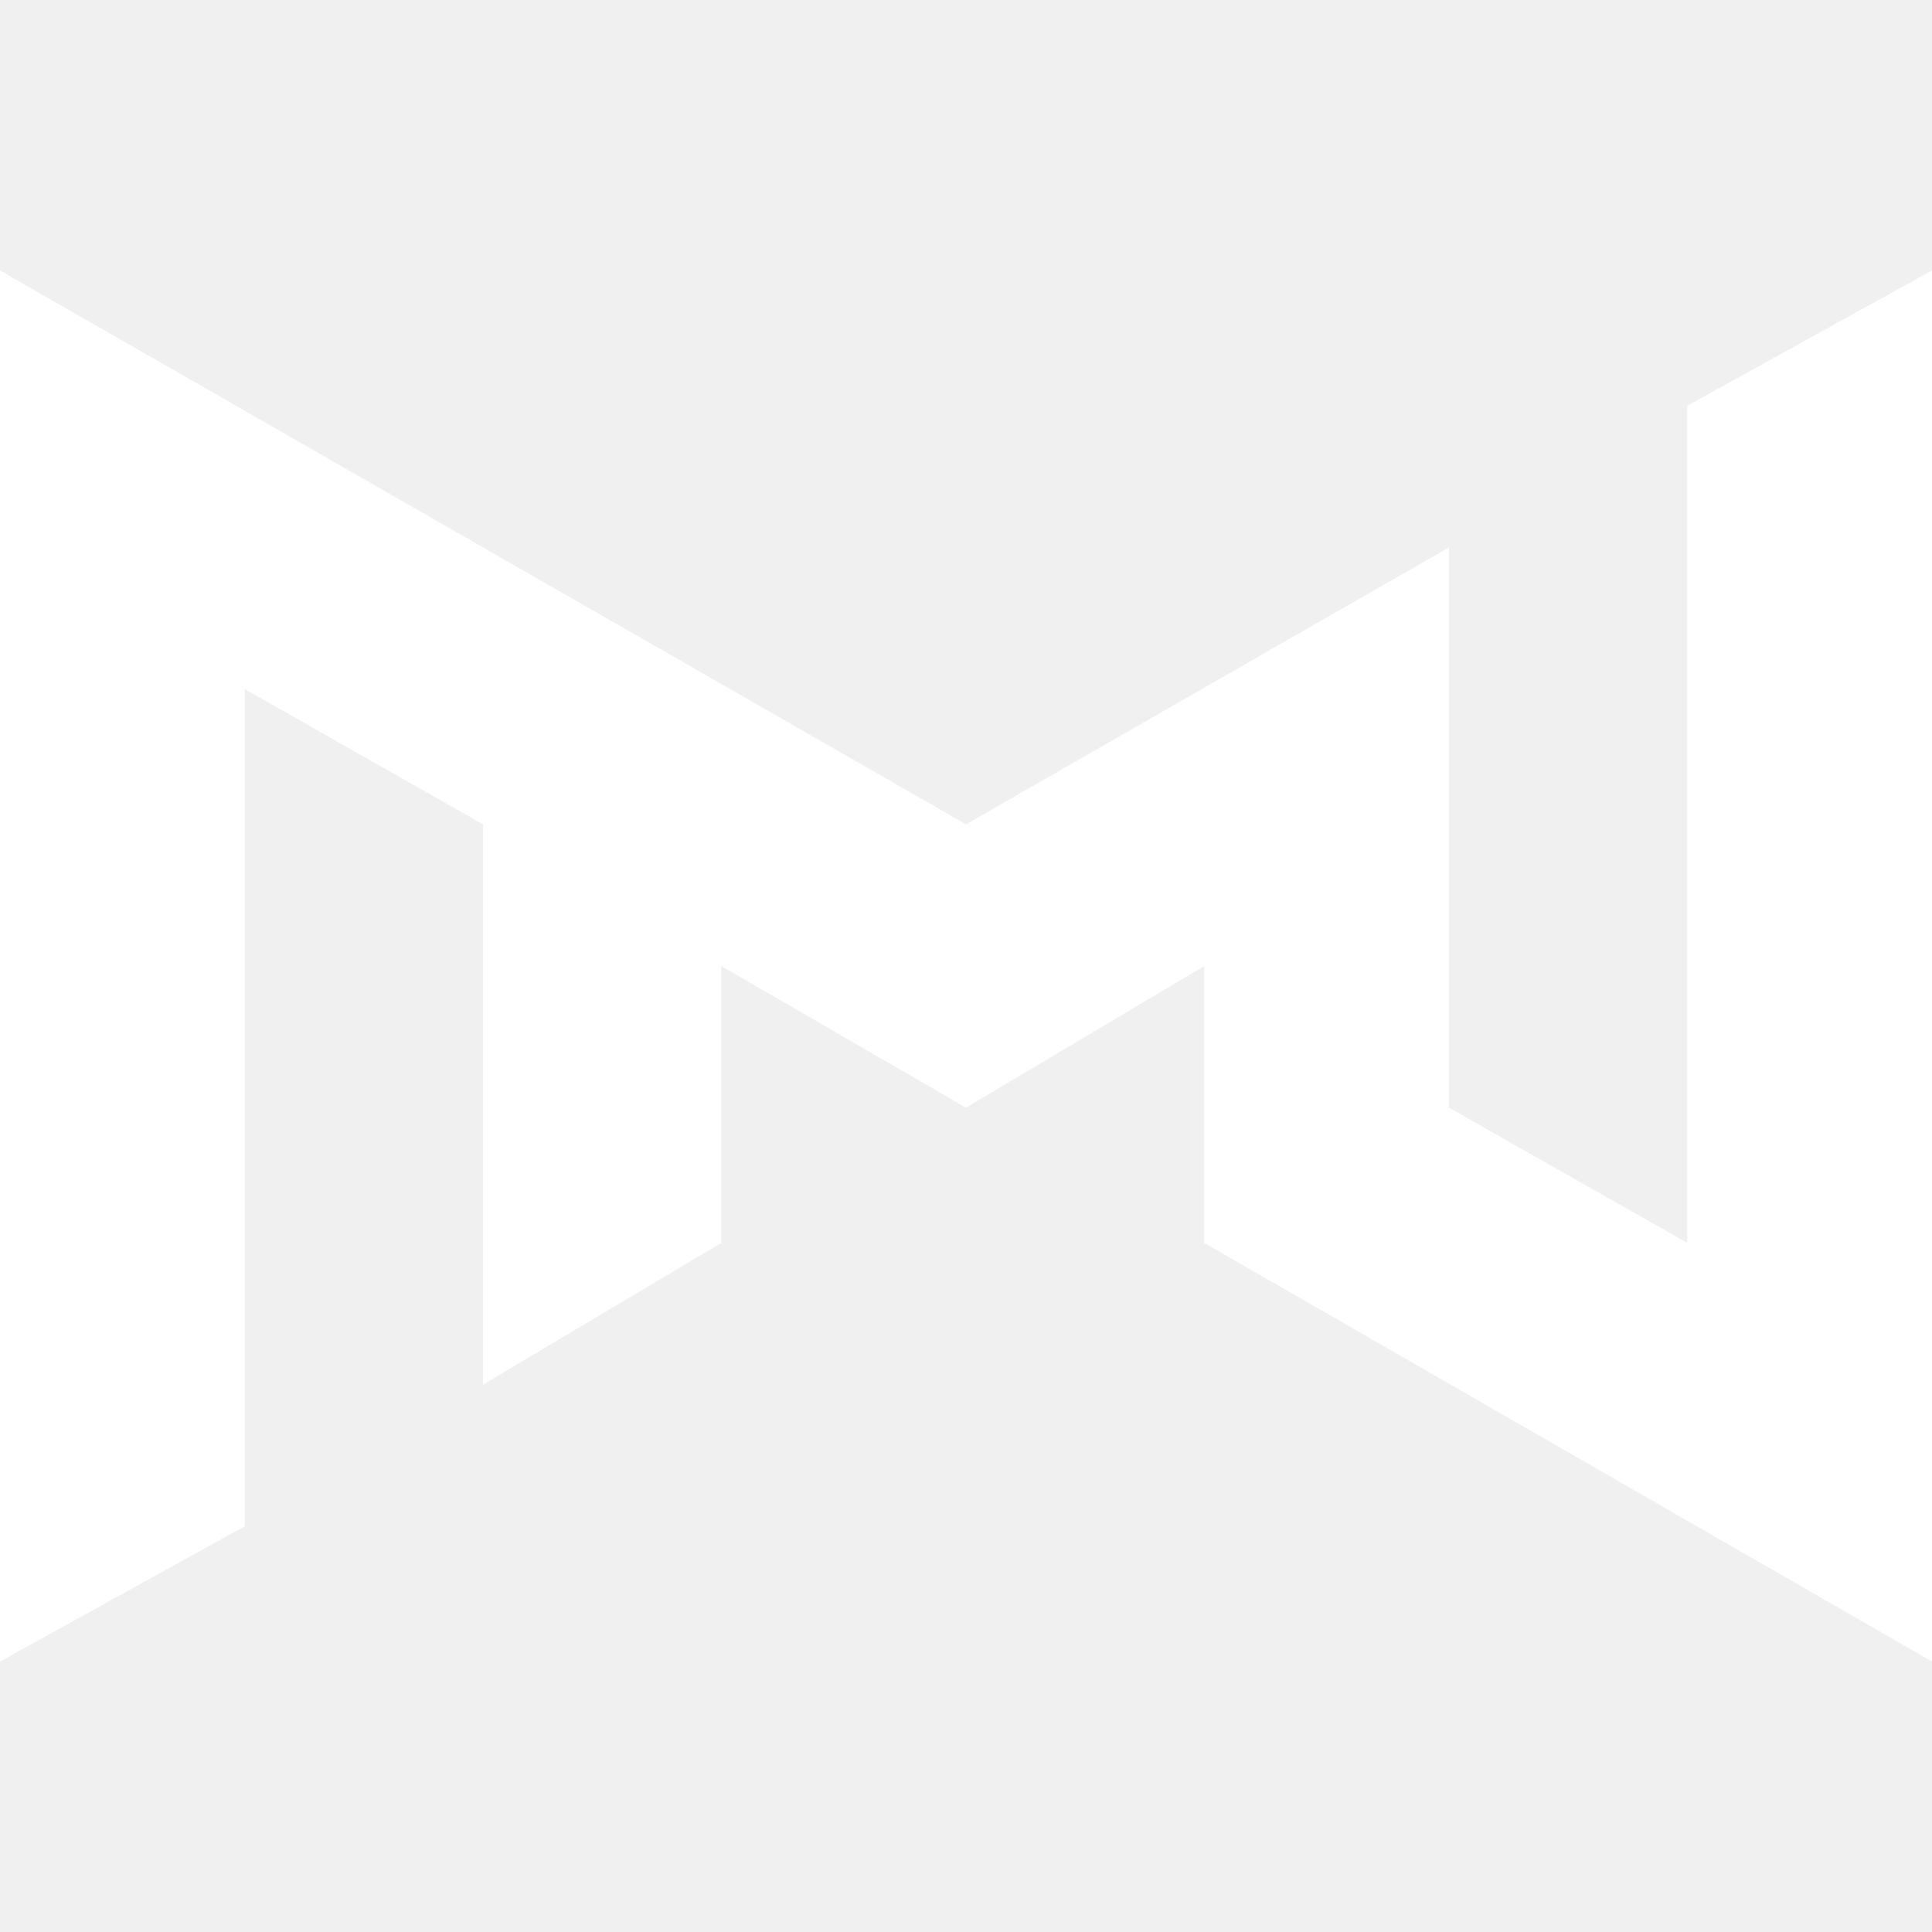
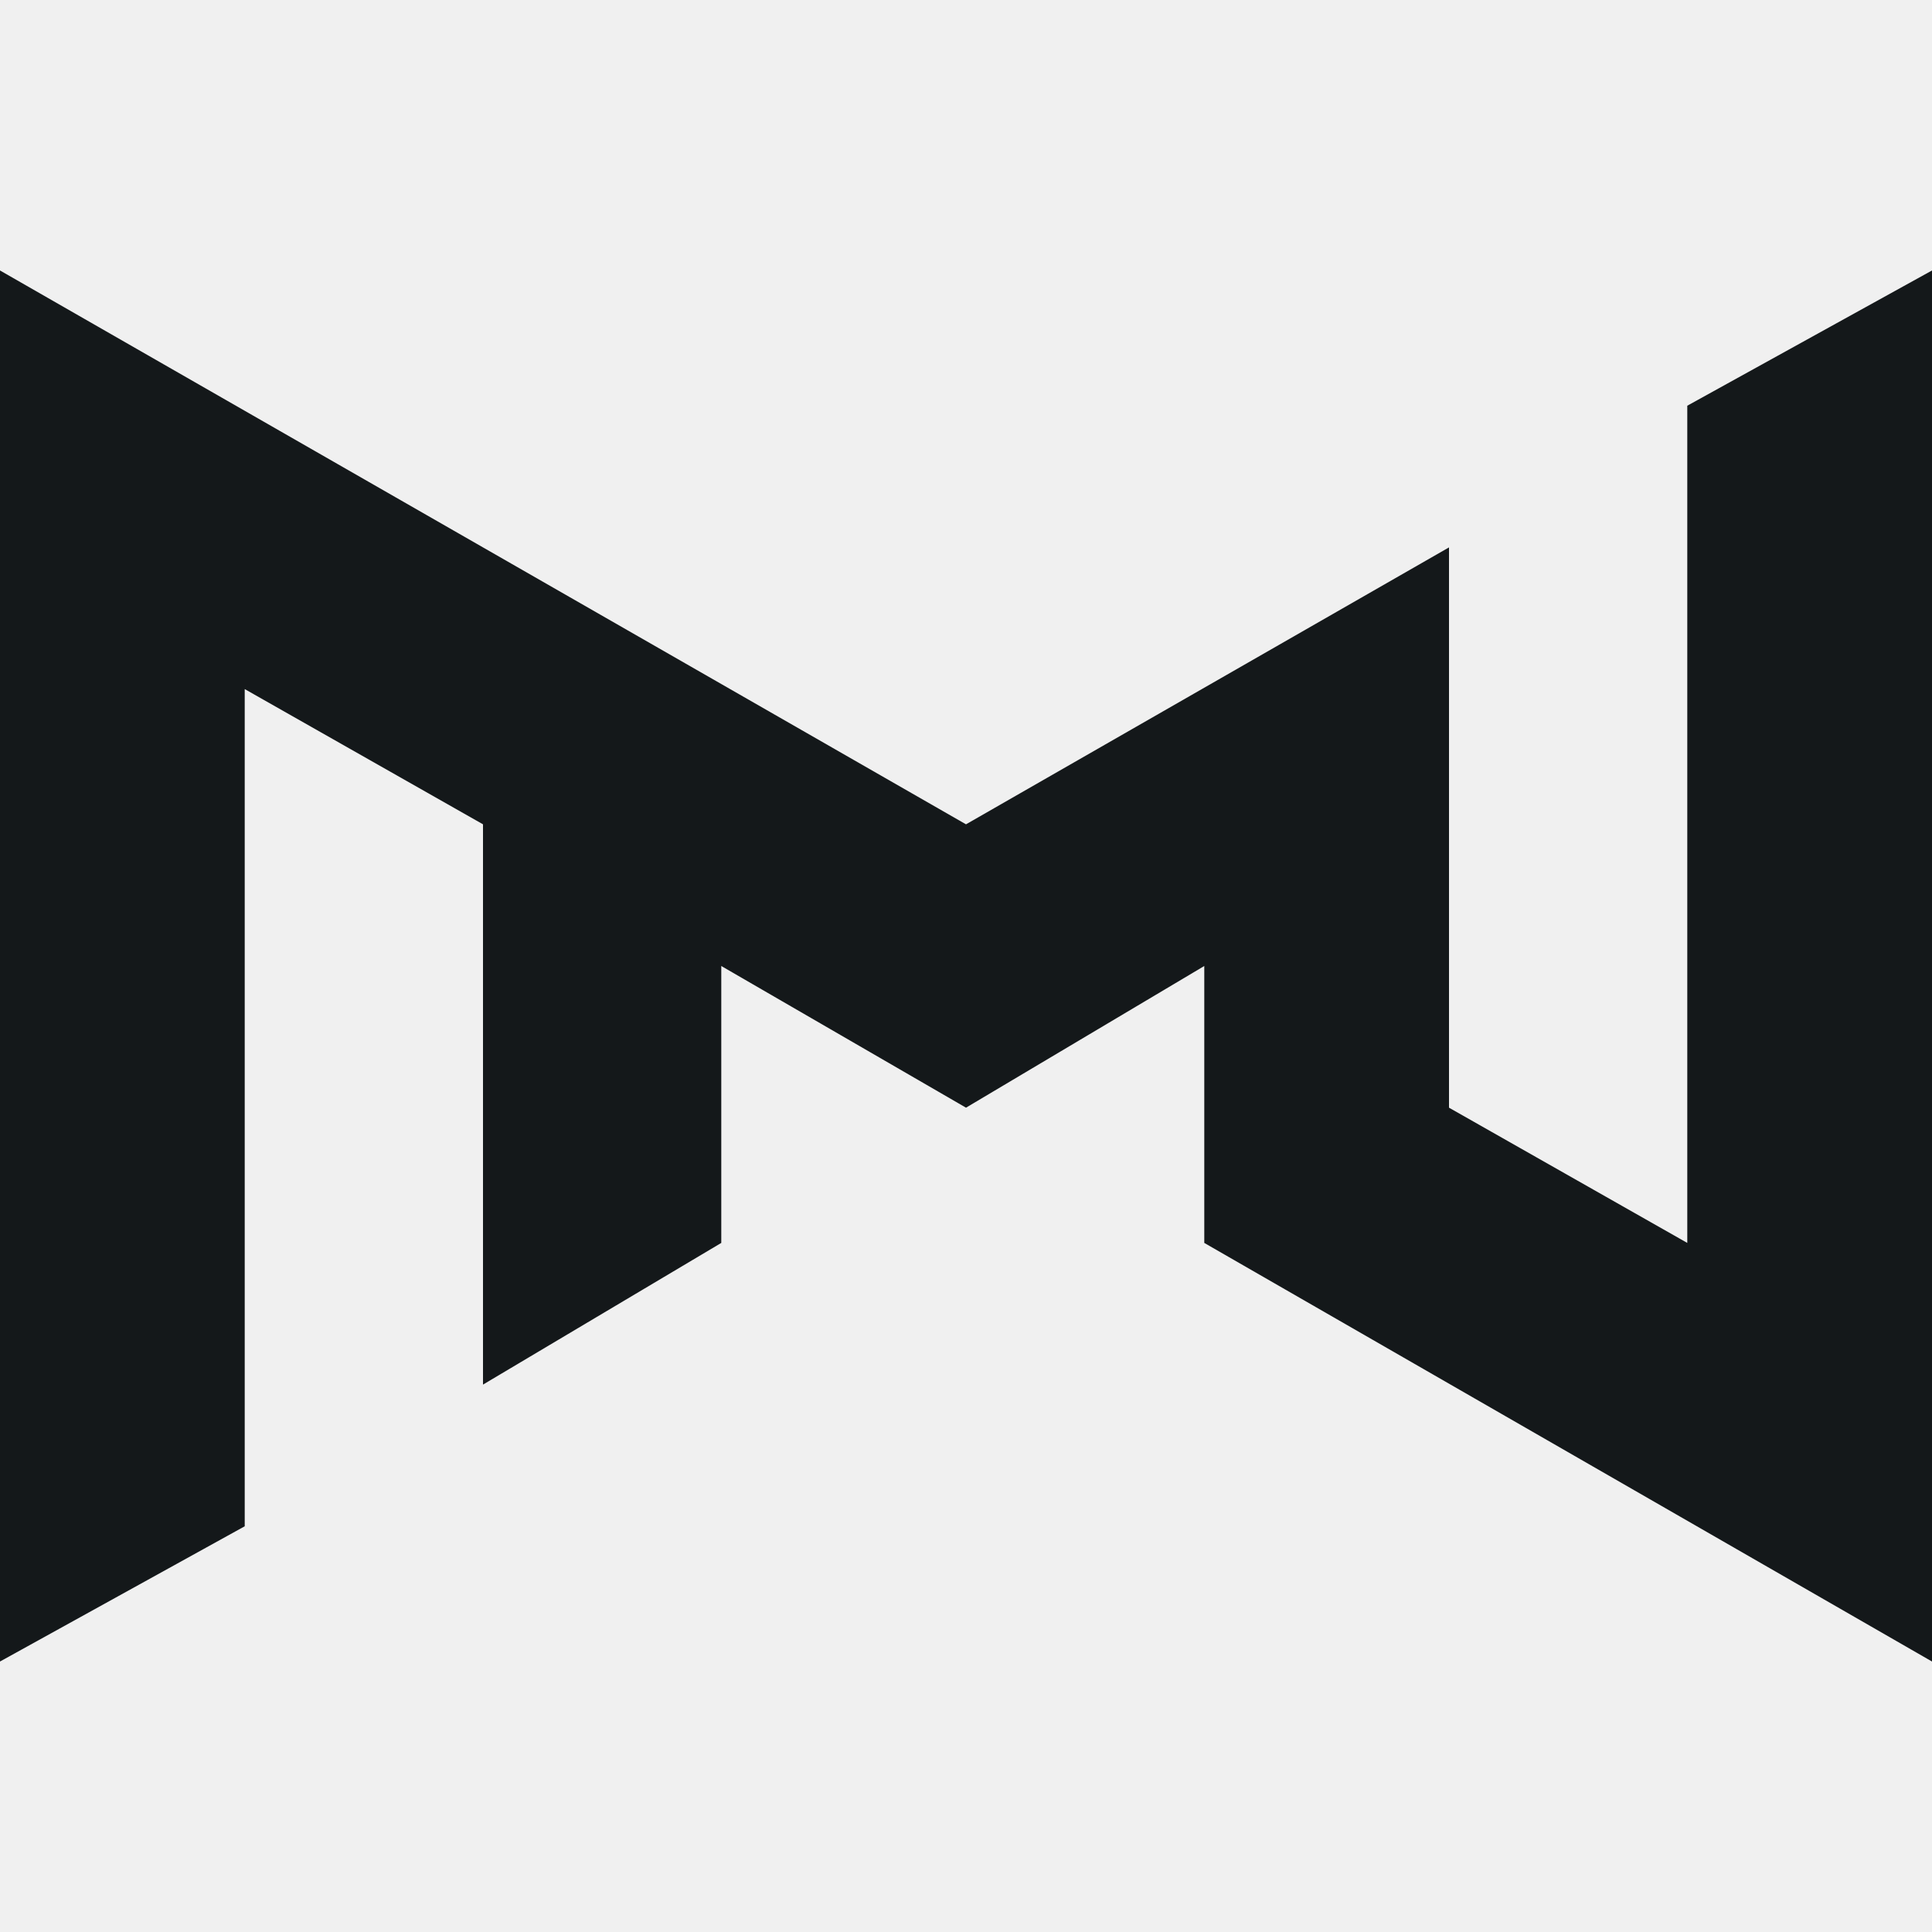
<svg xmlns="http://www.w3.org/2000/svg" version="1.1" id="图层_1" x="0px" y="0px" viewBox="0 0 30 30" style="enable-background:new 0 0 30 30;" xml:space="preserve">
  <style type="text/css">
- 	.st0{fill:#FFFFFF;}
+ 	.st0{fill:#14181a;}
</style>
  <path class="st0" d="M27.7-54.2c-8.3,0-15,6.7-15,15c0,8.3,6.7,15,15,15c8.3,0,15-6.7,15-15C42.7-47.5,36-54.2,27.7-54.2z   M36.2-30.7l-5.8-5.1v-4.7l-2.7,2.3L25-40.4v4.7L23-34v-8.1l-1.8-1.6v11.3l-2,1.7v-17l8.5,7.4l4.7-4.1v8.1l1.8,1.6V-46l2-1.7  L36.2-30.7L36.2-30.7z" />
  <polygon class="st0" points="15,12.8 22.5,8.5 22.5,17.2 26.2,19.3 26.2,6.3 30,4.2 30,25.8 18.7,19.3 18.7,15 15,17.2 11.2,15   11.2,19.3 7.5,21.5 7.5,12.8 7.5,12.8 3.8,10.7 3.8,23.7 0,25.8 0,4.2 " />
</svg>
